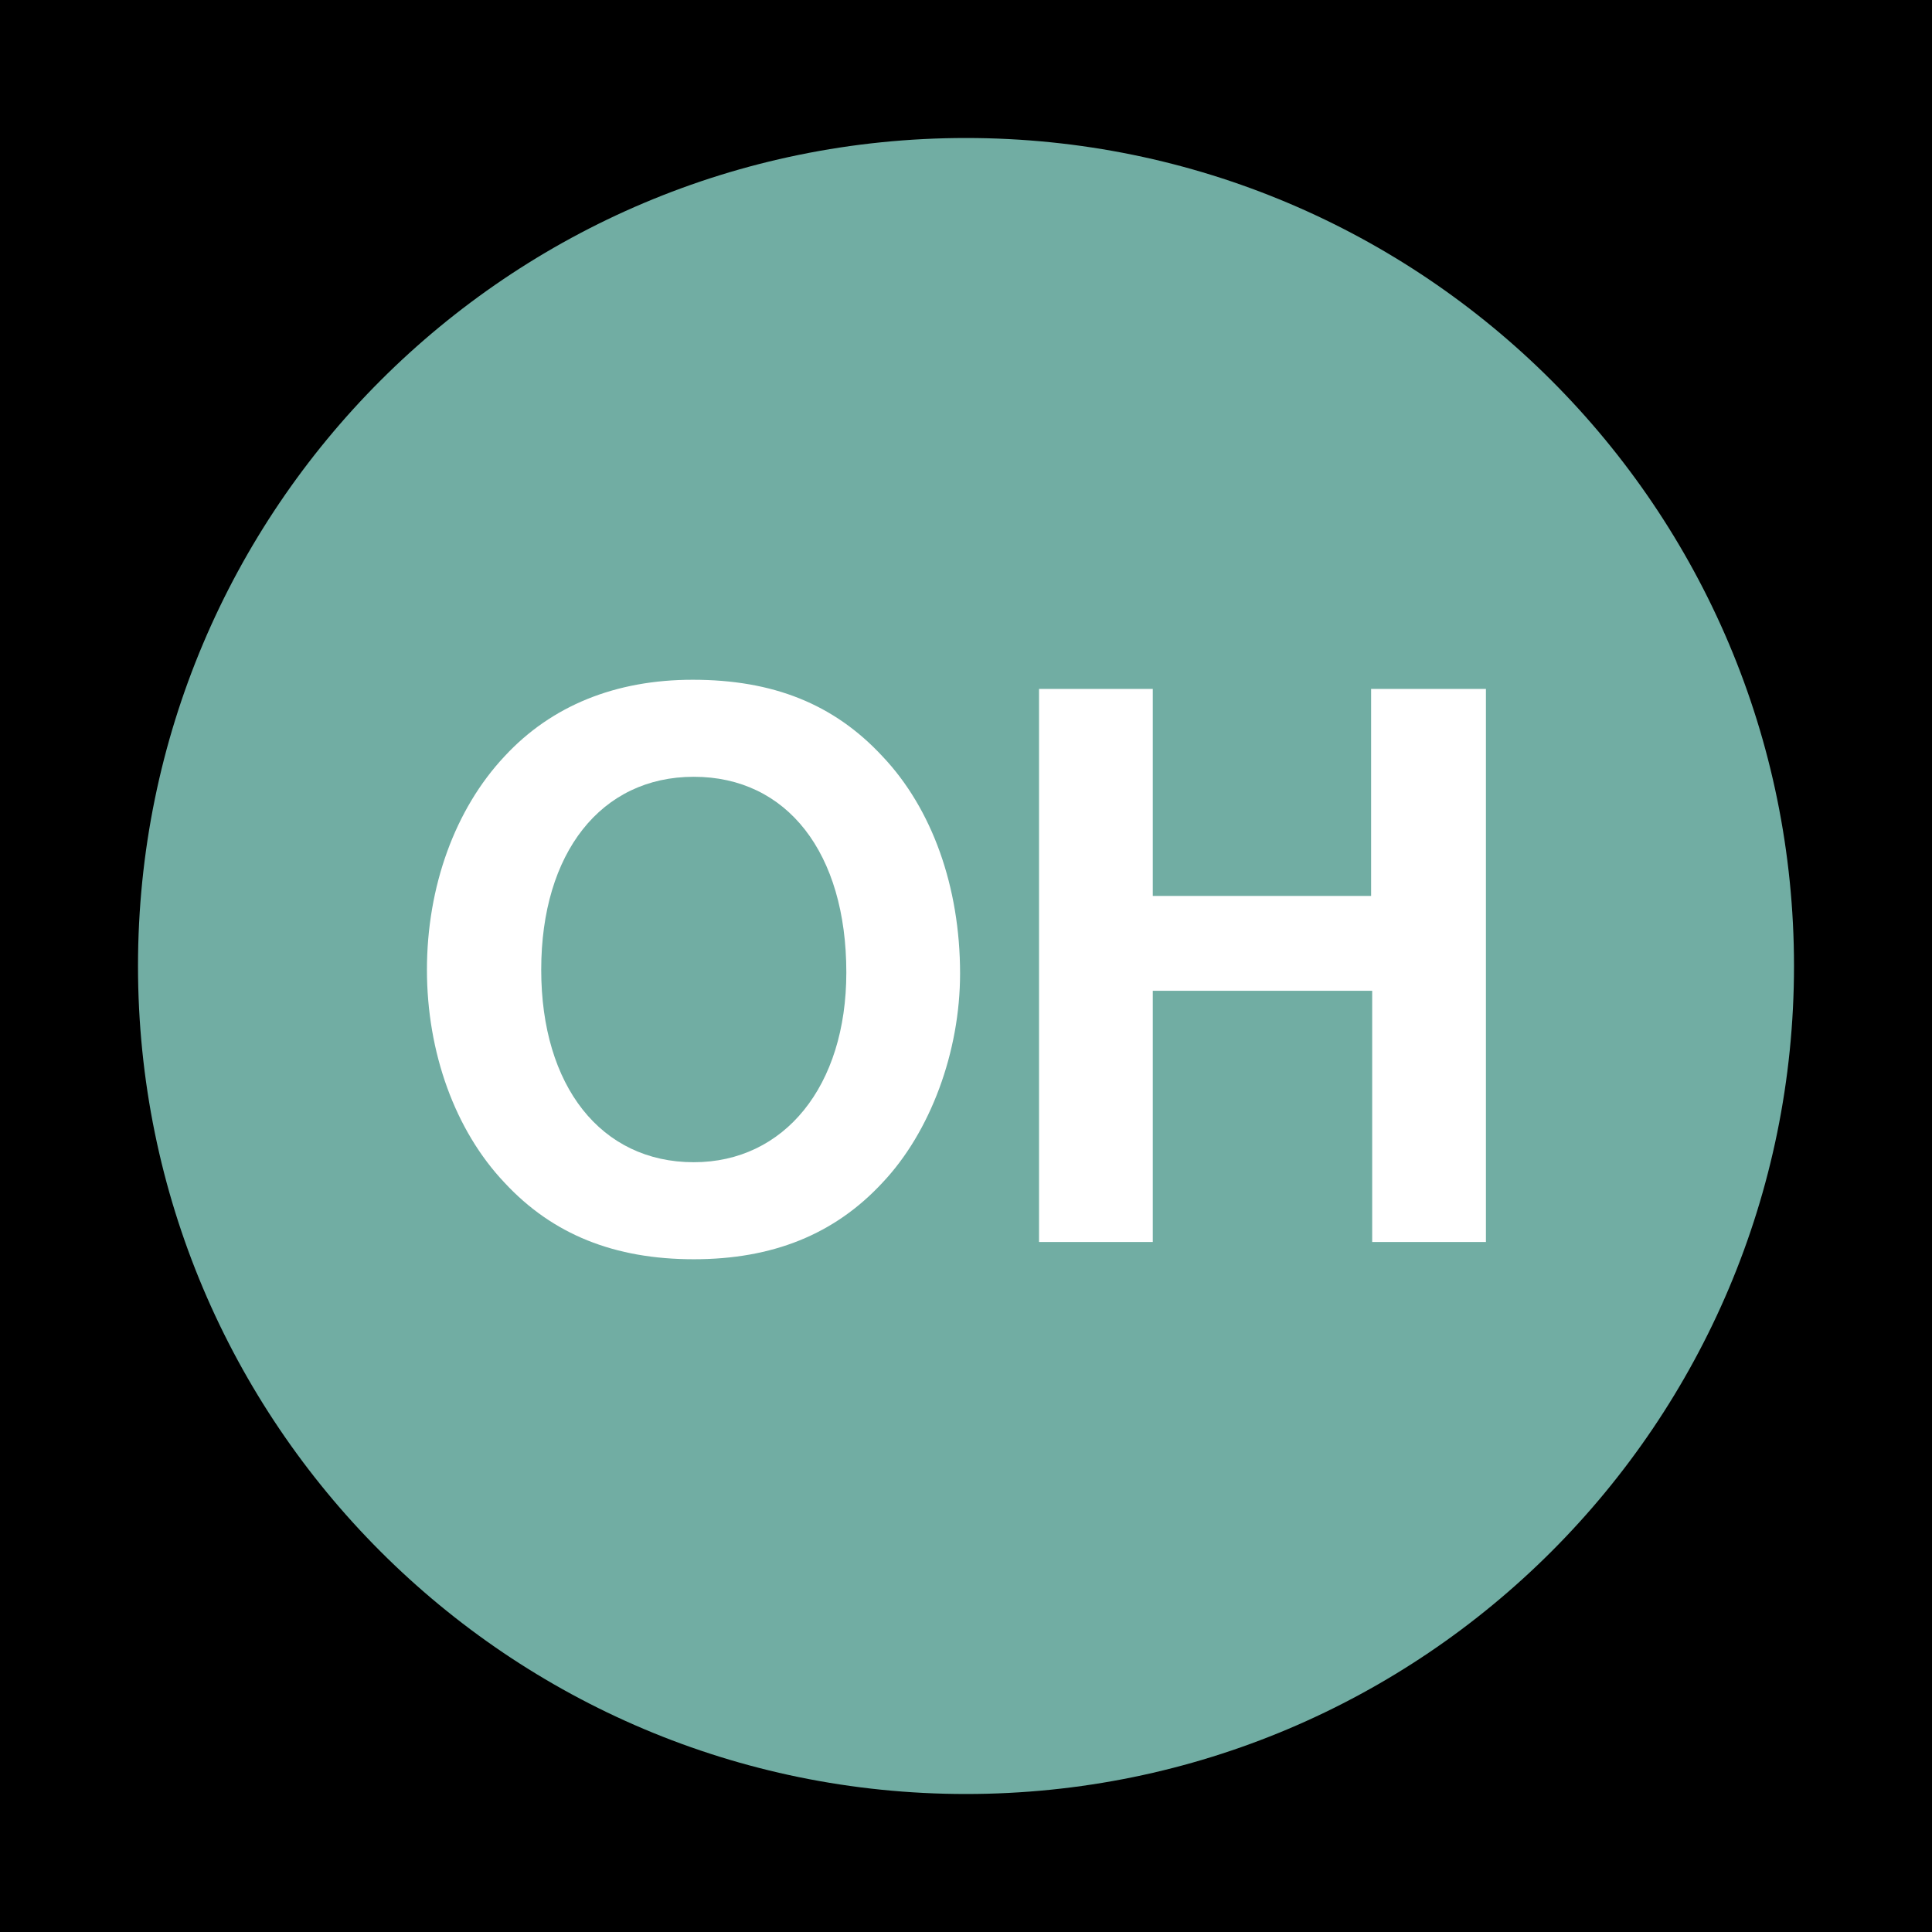
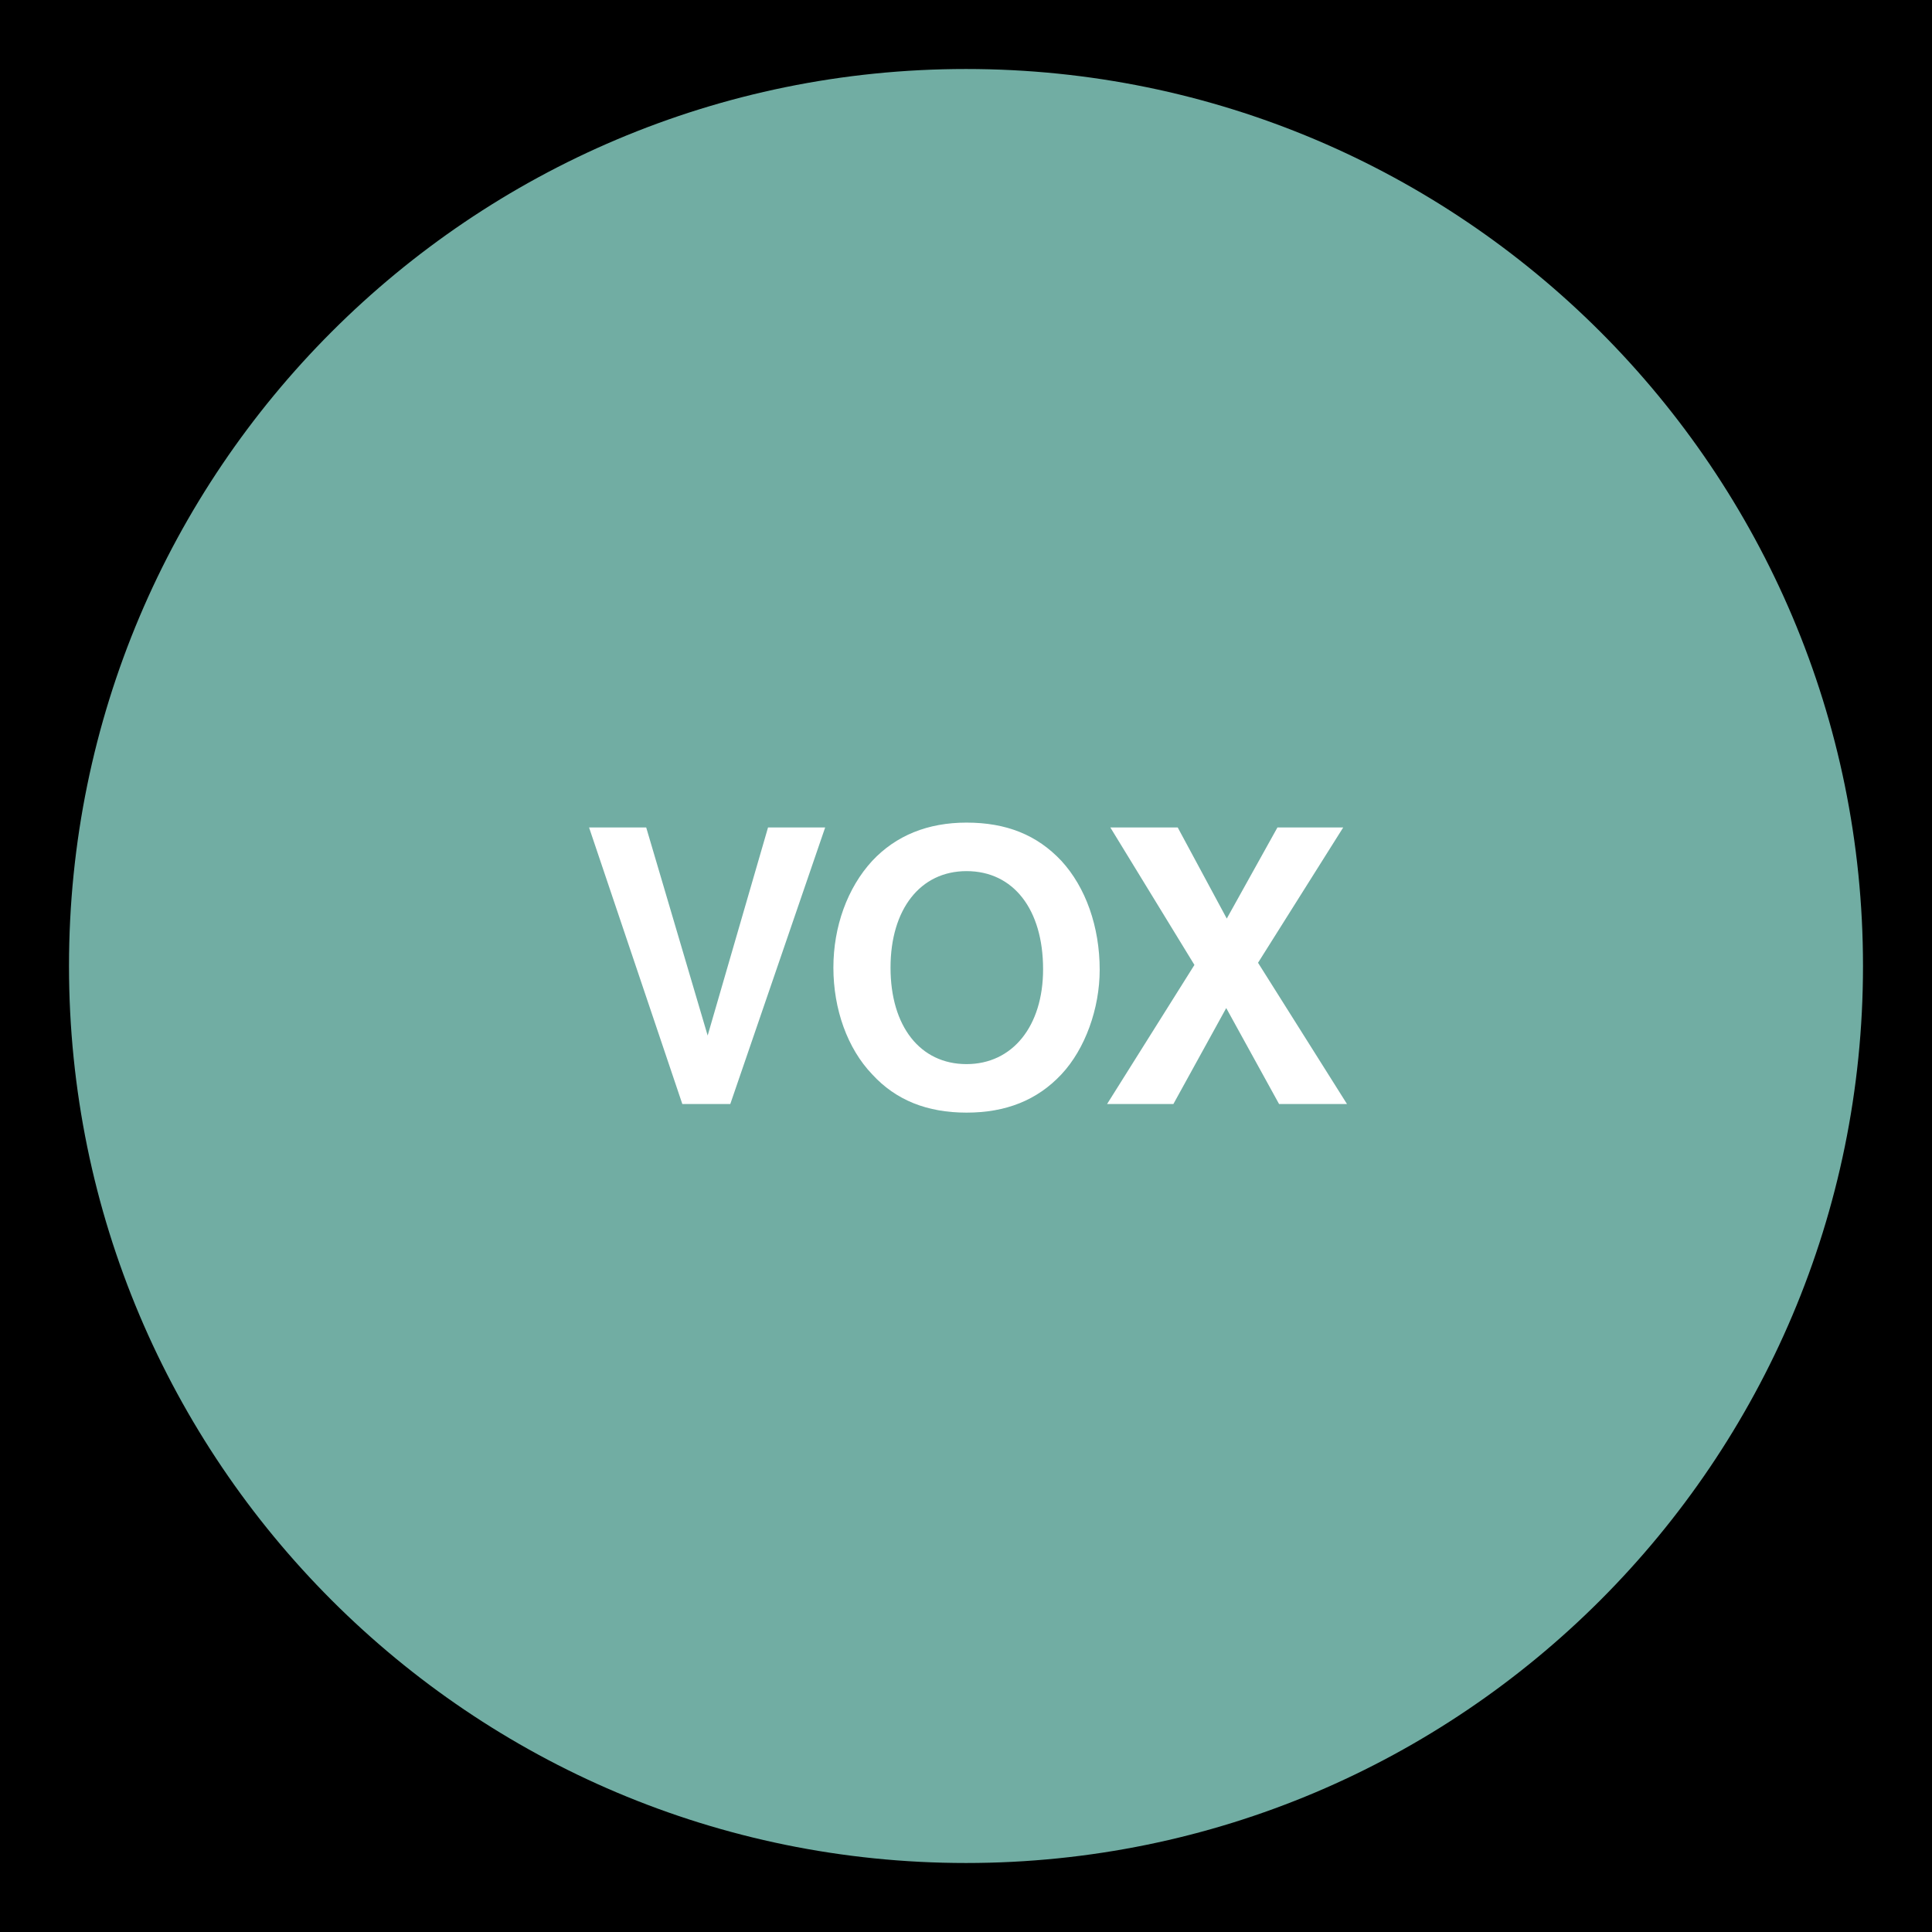
<svg xmlns="http://www.w3.org/2000/svg" width="56" height="56">
  <rect width="56" height="56" fill="#000" />
-   <circle cx="28" cy="28" r="24" fill="#71ada3" />
-   <text x="28" y="36" text-anchor="middle" font-family="Helvetica,Arial,sans-serif" font-size="22" font-weight="bold" fill="white">OH</text>
+   <circle cx="28" cy="28" r="26" fill="#71ada3" />
+   <text x="28" y="32" text-anchor="middle" font-family="Helvetica,Arial,sans-serif" font-size="11" font-weight="bold" fill="white">VOX</text>
</svg>
